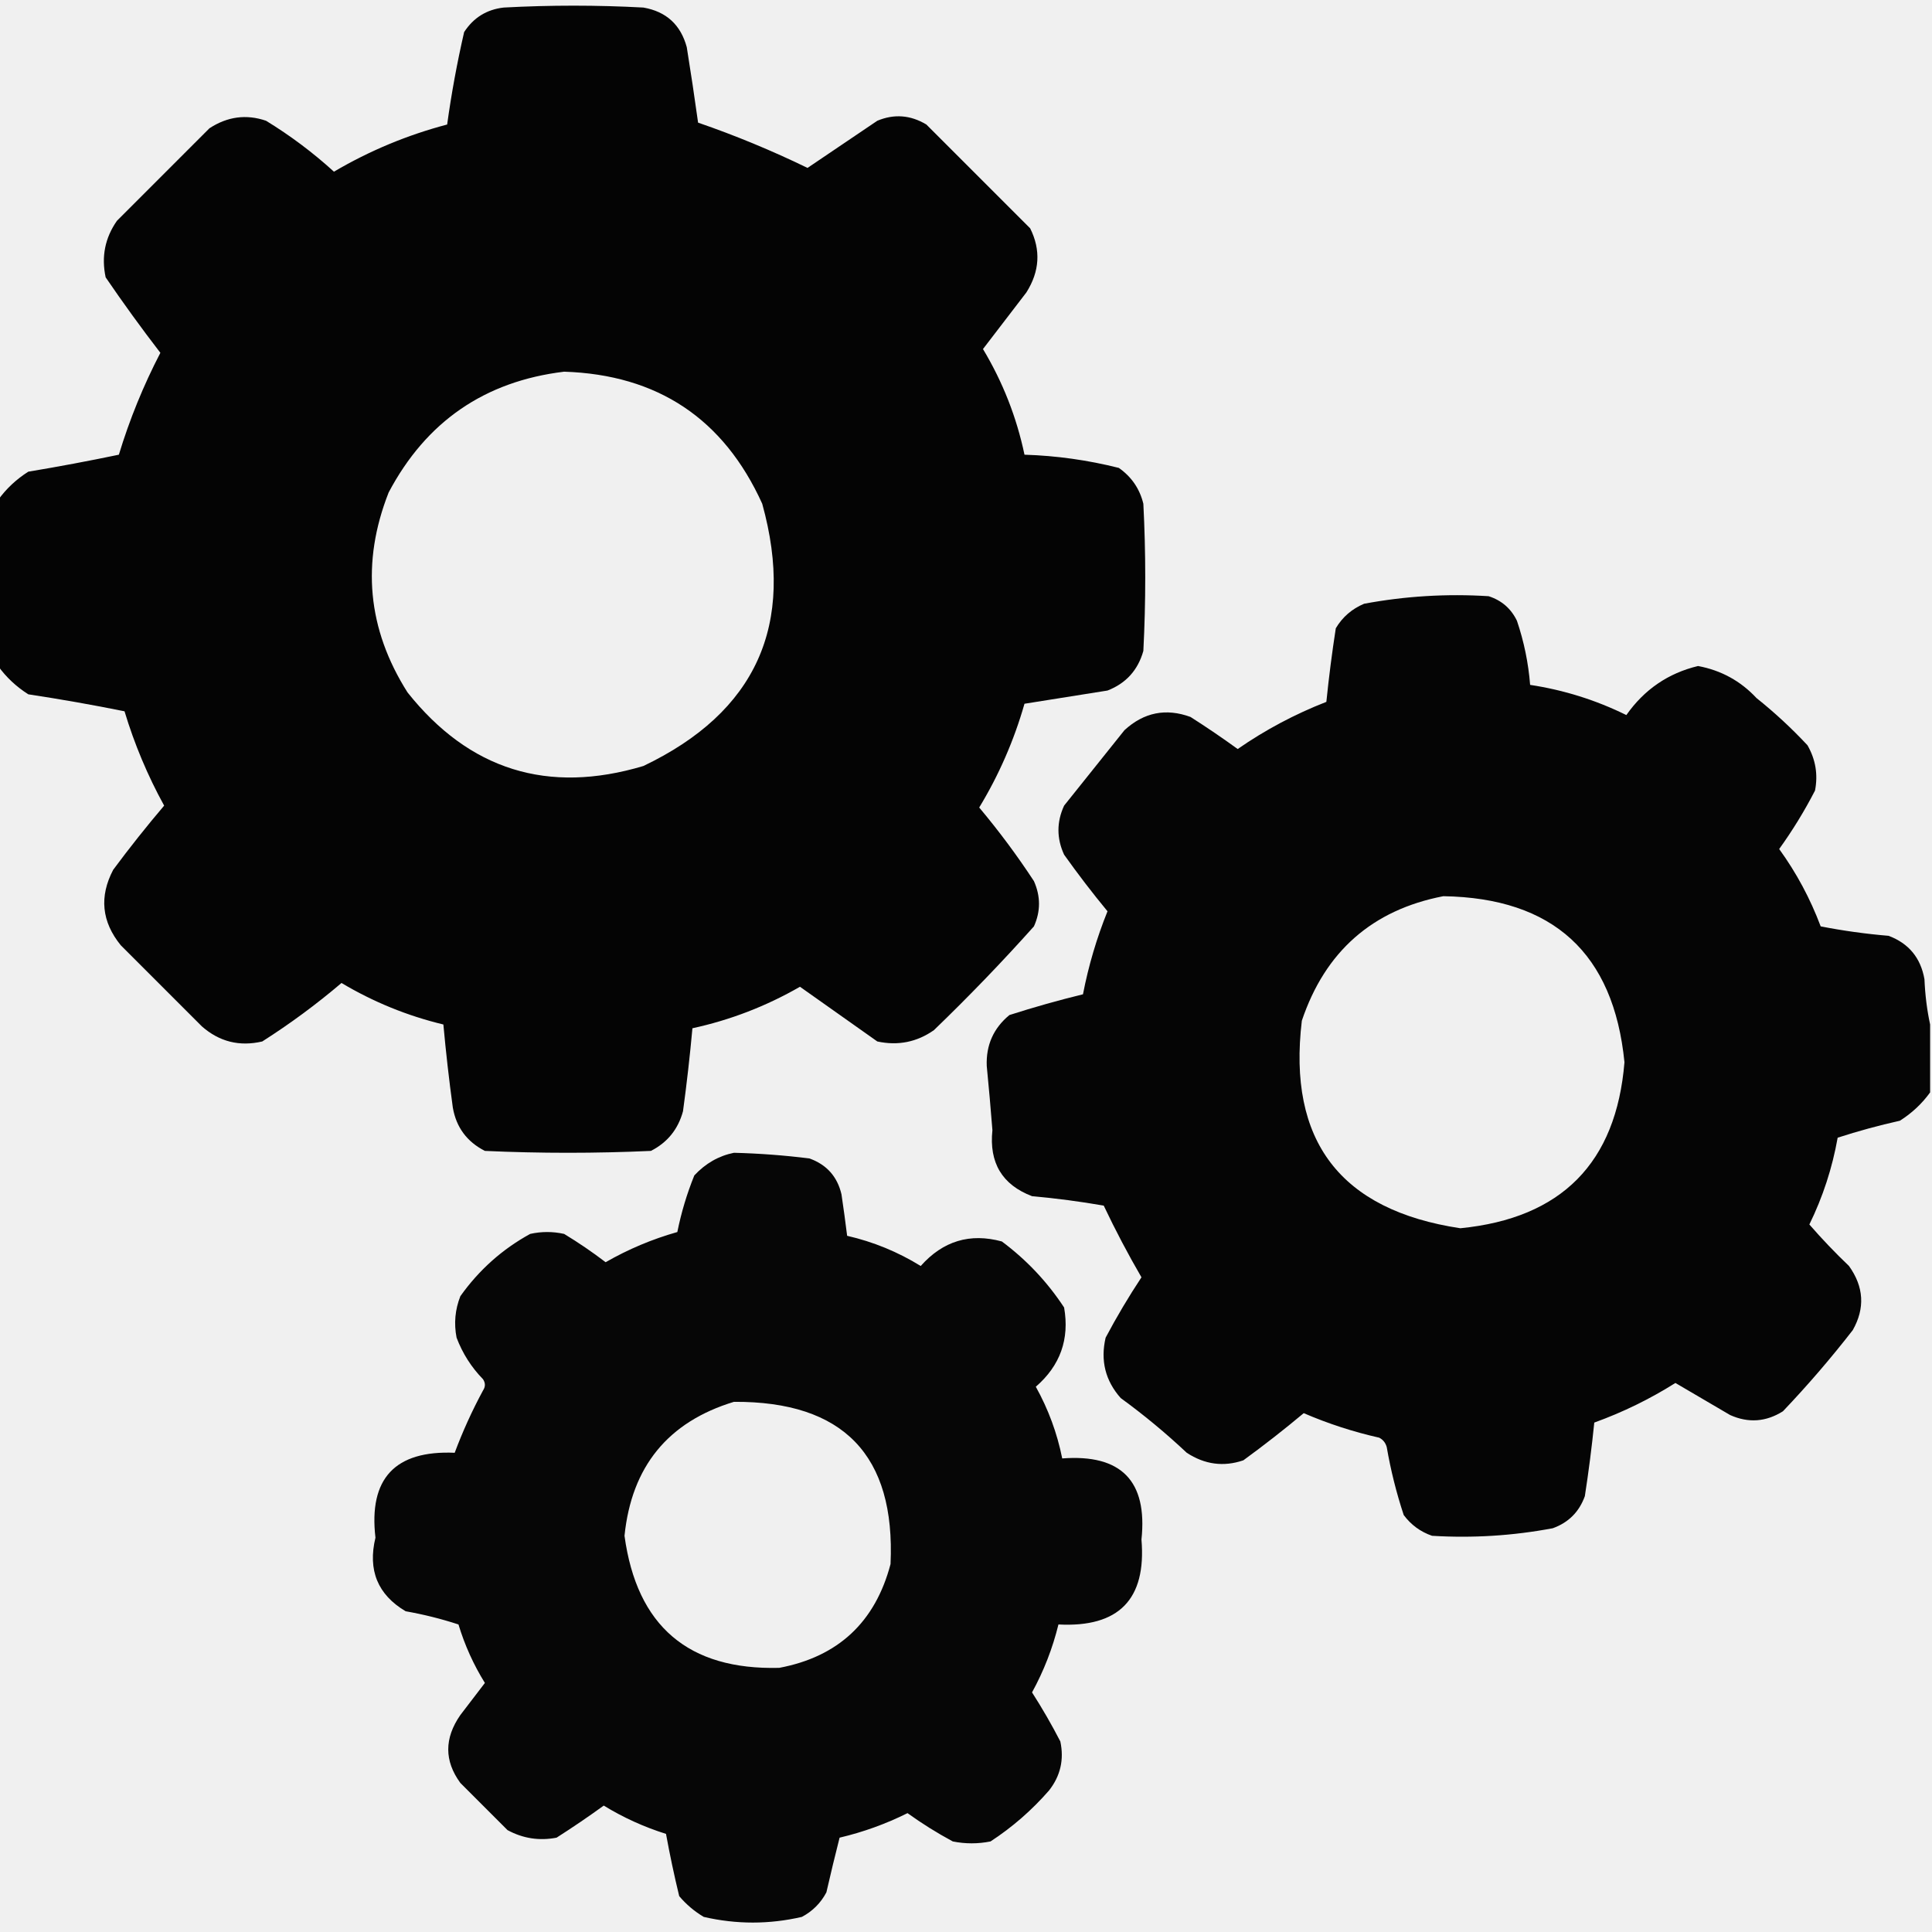
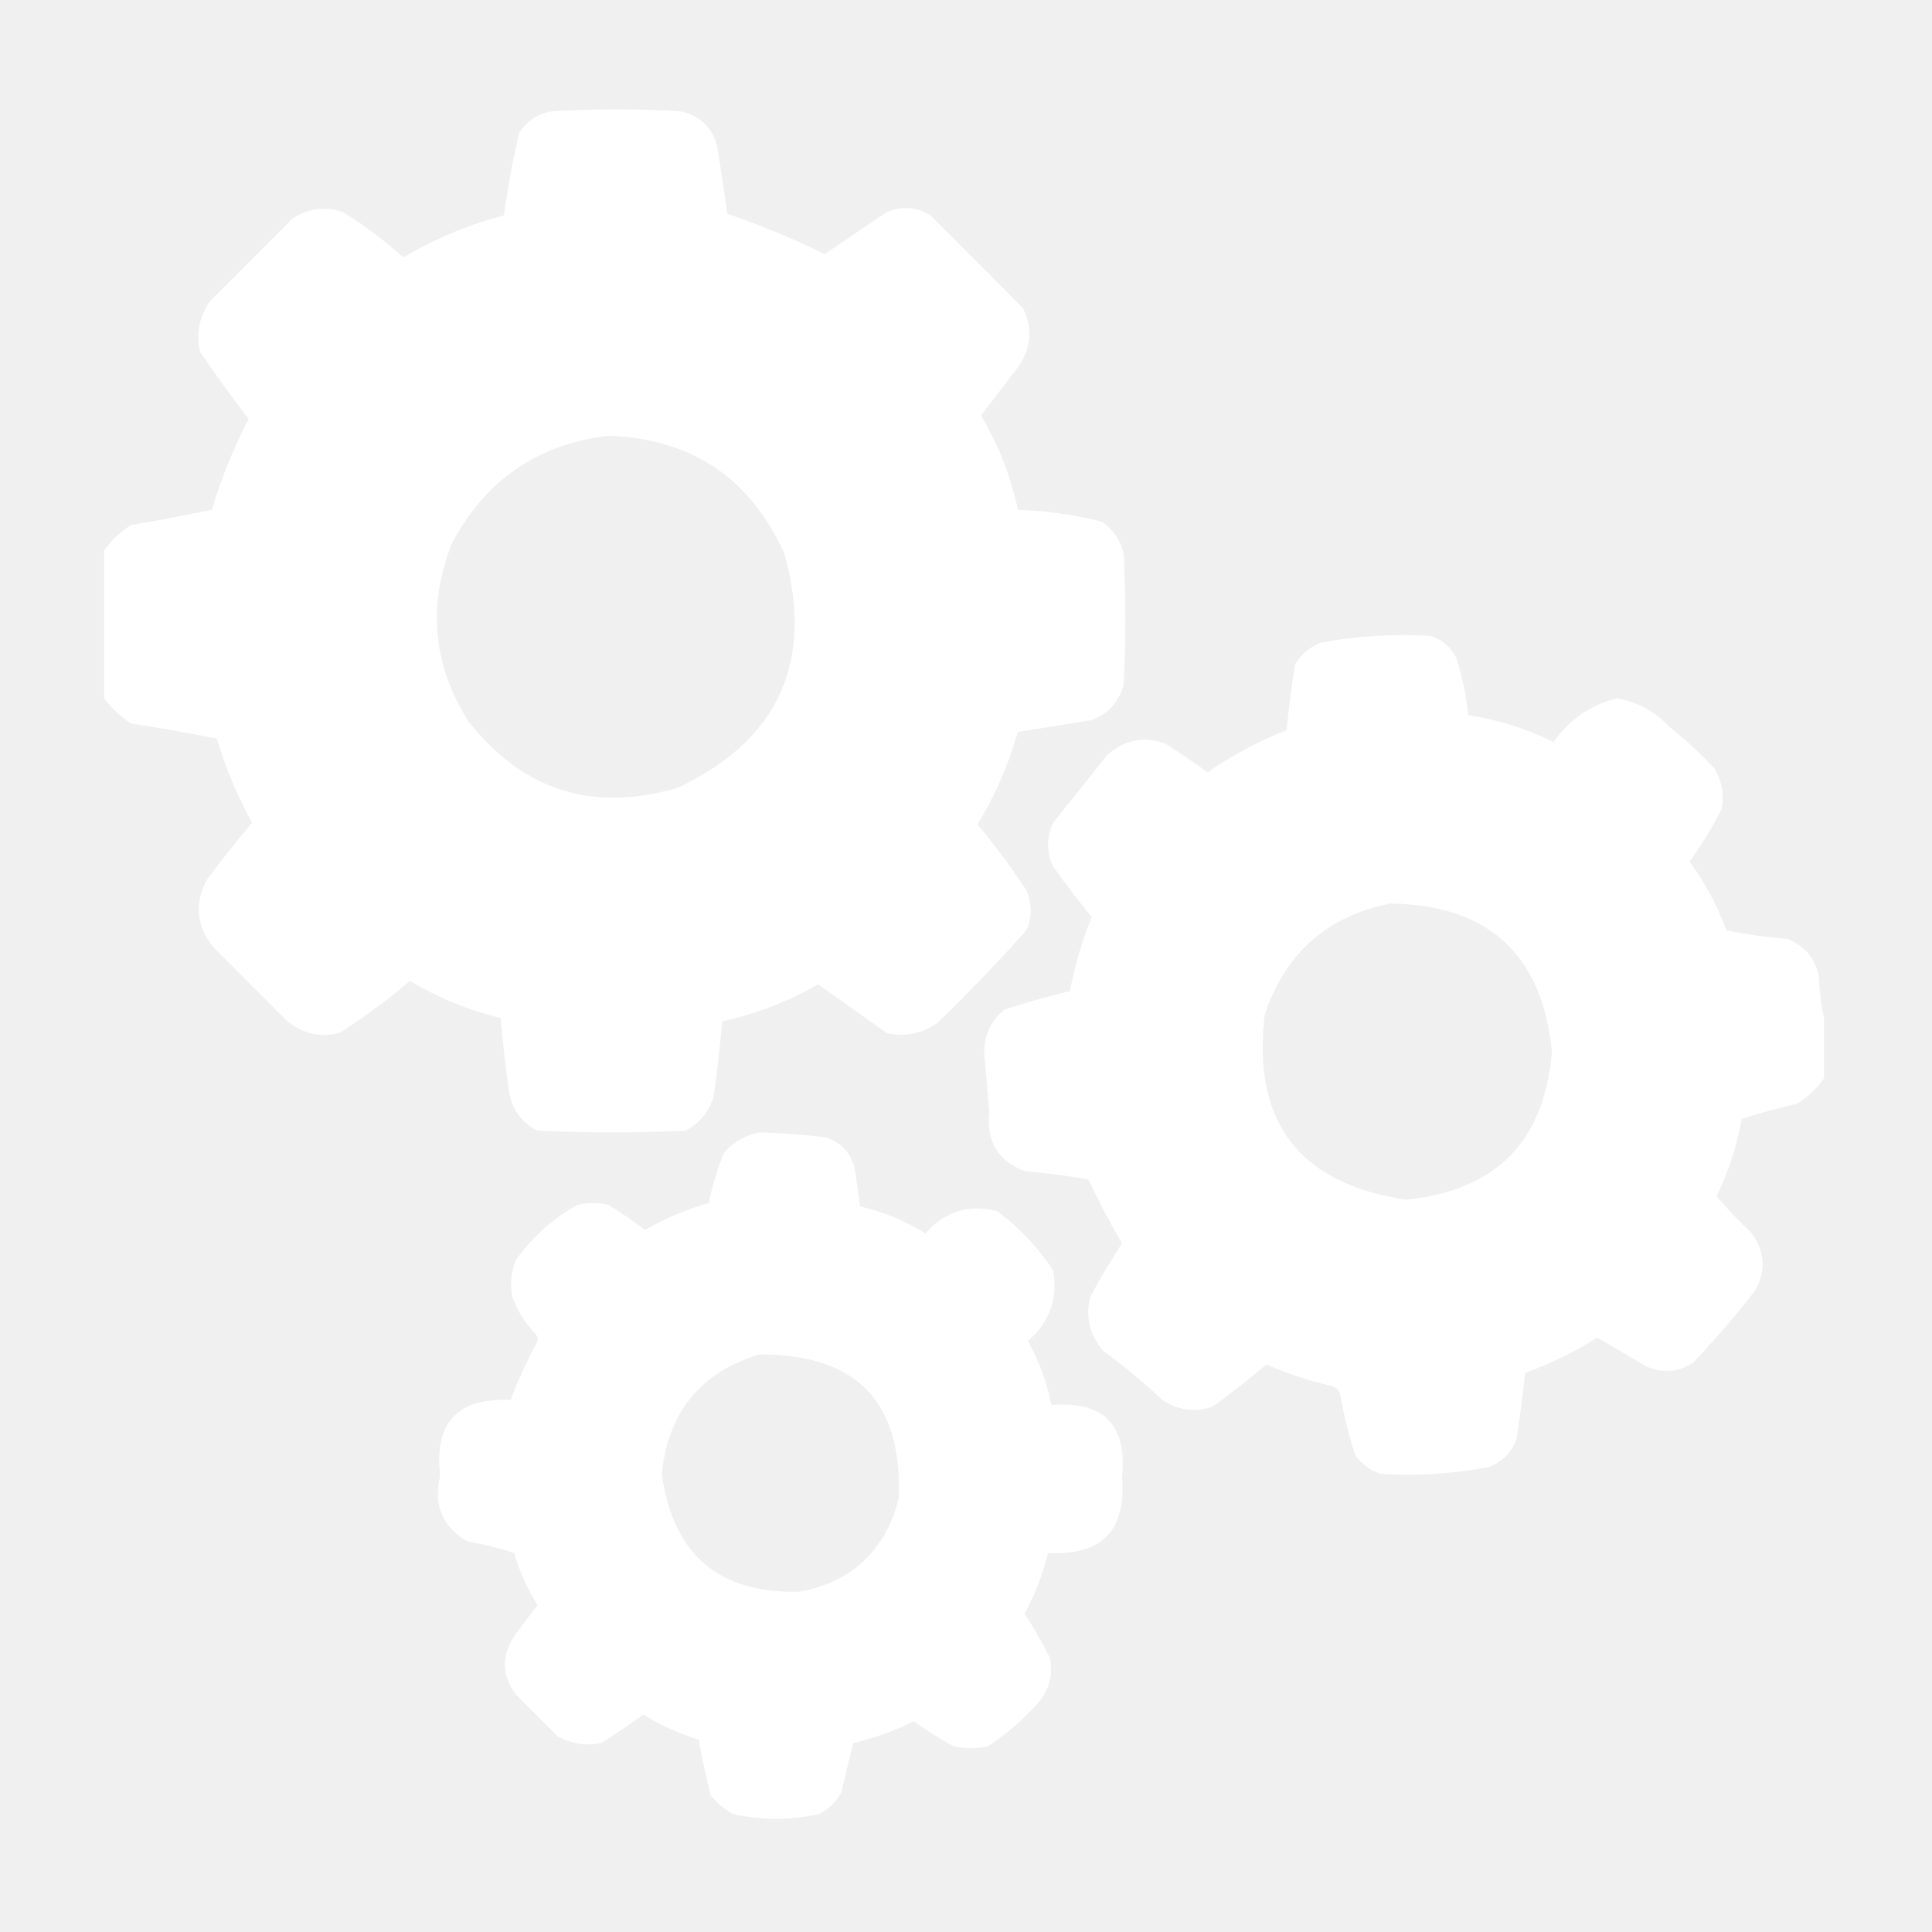
- <svg xmlns="http://www.w3.org/2000/svg" version="1.1" width="512px" height="512px" style="shape-rendering:geometricPrecision; text-rendering:geometricPrecision; image-rendering:optimizeQuality; fill-rule:evenodd; clip-rule:evenodd">
-   <g>
-     <path style="opacity:0.984" fill="#000000" d="M -0.5,176.5 C -0.5,161.833 -0.5,147.167 -0.5,132.5C 1.641,129.528 4.308,127.028 7.5,125C 15.537,123.662 23.537,122.162 31.5,120.5C 34.337,111.159 38.004,102.159 42.5,93.5C 37.473,86.973 32.64,80.307 28,73.5C 26.827,68.023 27.827,63.023 31,58.5C 39.167,50.333 47.333,42.167 55.5,34C 60.268,30.881 65.268,30.215 70.5,32C 76.924,35.923 82.924,40.423 88.5,45.5C 97.937,39.947 107.937,35.781 118.5,33C 119.631,24.801 121.131,16.635 123,8.5C 125.488,4.675 128.988,2.508 133.5,2C 145.833,1.333 158.167,1.333 170.5,2C 176.553,3.053 180.387,6.553 182,12.5C 183.073,19.154 184.073,25.82 185,32.5C 194.892,35.91 204.559,39.91 214,44.5C 220.156,40.348 226.323,36.182 232.5,32C 236.955,30.141 241.289,30.474 245.5,33C 254.667,42.167 263.833,51.333 273,60.5C 275.867,66.238 275.533,71.905 272,77.5C 268.167,82.5 264.333,87.5 260.5,92.5C 265.744,101.237 269.411,110.57 271.5,120.5C 279.957,120.765 288.29,121.932 296.5,124C 299.869,126.365 302.036,129.532 303,133.5C 303.667,146.5 303.667,159.5 303,172.5C 301.567,177.598 298.4,181.098 293.5,183C 286.164,184.167 278.831,185.334 271.5,186.5C 268.717,196.229 264.717,205.395 259.5,214C 264.719,220.218 269.552,226.718 274,233.5C 275.794,237.526 275.794,241.526 274,245.5C 265.531,254.97 256.697,264.137 247.5,273C 242.977,276.173 237.977,277.173 232.5,276C 225.656,271.152 218.823,266.319 212,261.5C 203.053,266.648 193.553,270.315 183.5,272.5C 182.832,279.844 181.999,287.178 181,294.5C 179.702,299.274 176.868,302.774 172.5,305C 157.833,305.667 143.167,305.667 128.5,305C 123.734,302.571 120.9,298.737 120,293.5C 119.001,286.178 118.168,278.844 117.5,271.5C 107.974,269.211 98.974,265.545 90.5,260.5C 83.856,266.155 76.856,271.321 69.5,276C 63.465,277.405 58.132,276.072 53.5,272C 46.333,264.833 39.167,257.667 32,250.5C 26.936,244.261 26.27,237.595 30,230.5C 34.31,224.689 38.81,219.023 43.5,213.5C 39.122,205.533 35.622,197.199 33,188.5C 24.575,186.799 16.075,185.299 7.5,184C 4.308,181.972 1.641,179.472 -0.5,176.5 Z M 149.5,98.5 C 174.288,99.306 191.788,110.973 202,133.5C 210.88,165.567 200.38,188.733 170.5,203C 145.19,210.562 124.357,204.062 108,183.5C 97.364,166.714 95.698,149.047 103,130.5C 112.946,111.715 128.446,101.048 149.5,98.5 Z" />
+ <svg xmlns="http://www.w3.org/2000/svg" version="1.1" width="512" height="512" style="clip-rule:evenodd;fill-rule:evenodd;image-rendering:optimizeQuality;shape-rendering:geometricPrecision;text-rendering:geometricPrecision" id="svg3">
+   <defs id="defs3" />
+   <g id="g1" style="fill:#ffffff" transform="matrix(0.8901373,0,0,0.8917888,28.06991,27.64796)">
+     <path style="opacity:0.984;fill:#ffffff" fill="#000000" d="m -0.5,176.5 c 0,-14.667 0,-29.333 0,-44 2.141,-2.972 4.808,-5.472 8,-7.5 8.037,-1.338 16.037,-2.838 24,-4.5 2.837,-9.341 6.504,-18.341 11,-27 C 37.473,86.973 32.64,80.307 28,73.5 26.827,68.023 27.827,63.023 31,58.5 39.167,50.333 47.333,42.167 55.5,34 c 4.768,-3.119 9.768,-3.785 15,-2 6.424,3.923 12.424,8.423 18,13.5 9.437,-5.553 19.437,-9.719 30,-12.5 1.131,-8.199 2.631,-16.365 4.5,-24.5 2.488,-3.825 5.988,-5.992 10.5,-6.5 12.333,-0.667 24.667,-0.667 37,0 6.053,1.053 9.887,4.553 11.5,10.5 1.073,6.654 2.073,13.32 3,20 9.892,3.41 19.559,7.41 29,12 6.156,-4.152 12.323,-8.318 18.5,-12.5 4.455,-1.859 8.789,-1.526 13,1 9.167,9.167 18.333,18.333 27.5,27.5 2.867,5.738 2.533,11.405 -1,17 -3.833,5 -7.667,10 -11.5,15 5.244,8.737 8.911,18.07 11,28 8.457,0.265 16.79,1.432 25,3.5 3.369,2.365 5.536,5.532 6.5,9.5 0.667,13 0.667,26 0,39 -1.433,5.098 -4.6,8.598 -9.5,10.5 -7.336,1.167 -14.669,2.334 -22,3.5 -2.783,9.729 -6.783,18.895 -12,27.5 5.219,6.218 10.052,12.718 14.5,19.5 1.794,4.026 1.794,8.026 0,12 -8.469,9.47 -17.303,18.637 -26.5,27.5 -4.523,3.173 -9.523,4.173 -15,3 -6.844,-4.848 -13.677,-9.681 -20.5,-14.5 -8.947,5.148 -18.447,8.815 -28.5,11 -0.668,7.344 -1.501,14.678 -2.5,22 -1.298,4.774 -4.132,8.274 -8.5,10.5 -14.667,0.667 -29.333,0.667 -44,0 -4.766,-2.429 -7.6,-6.263 -8.5,-11.5 -0.999,-7.322 -1.832,-14.656 -2.5,-22 -9.526,-2.289 -18.526,-5.955 -27,-11 -6.644,5.655 -13.644,10.821 -21,15.5 -6.035,1.405 -11.368,0.072 -16,-4 -7.167,-7.167 -14.333,-14.333 -21.5,-21.5 -5.064,-6.239 -5.73,-12.905 -2,-20 4.31,-5.811 8.81,-11.477 13.5,-17 -4.378,-7.967 -7.878,-16.301 -10.5,-25 -8.425,-1.701 -16.925,-3.201 -25.5,-4.5 -3.192,-2.028 -5.859,-4.528 -8,-7.5 z m 150,-78 c 24.788,0.806 42.288,12.473 52.5,35 8.88,32.067 -1.62,55.233 -31.5,69.5 -25.31,7.562 -46.143,1.062 -62.5,-19.5 -10.636,-16.786 -12.302,-34.453 -5,-53 9.946,-18.785 25.446,-29.452 46.5,-32 z" id="path1" />
  </g>
-   <g>
-     <path style="opacity:0.98" fill="#000000" d="M 511.5,271.5 C 511.5,277.5 511.5,283.5 511.5,289.5C 509.359,292.472 506.692,294.972 503.5,297C 497.9,298.251 492.4,299.751 487,301.5C 485.577,309.529 483.077,317.196 479.5,324.5C 482.818,328.318 486.318,331.985 490,335.5C 493.954,341.024 494.288,346.69 491,352.5C 485.207,359.961 479.041,367.128 472.5,374C 468.006,376.833 463.339,377.166 458.5,375C 453.657,372.151 448.823,369.317 444,366.5C 437.25,370.756 430.084,374.256 422.5,377C 421.843,383.48 421.01,389.98 420,396.5C 418.5,400.667 415.667,403.5 411.5,405C 400.919,406.993 390.252,407.659 379.5,407C 376.438,405.939 373.938,404.106 372,401.5C 370.056,395.616 368.556,389.616 367.5,383.5C 367.182,382.353 366.516,381.519 365.5,381C 358.62,379.448 351.953,377.281 345.5,374.5C 340.336,378.825 335.002,382.992 329.5,387C 324.268,388.785 319.268,388.119 314.5,385C 308.958,379.789 303.125,374.956 297,370.5C 292.928,365.906 291.594,360.572 293,354.5C 295.915,349.002 299.081,343.668 302.5,338.5C 298.912,332.325 295.578,325.991 292.5,319.5C 286.205,318.404 279.872,317.57 273.5,317C 265.587,313.982 262.087,308.149 263,299.5C 262.555,293.828 262.055,288.162 261.5,282.5C 261.28,276.987 263.28,272.487 267.5,269C 273.966,266.926 280.466,265.093 287,263.5C 288.46,255.953 290.627,248.619 293.5,241.5C 289.508,236.668 285.675,231.668 282,226.5C 280,222.167 280,217.833 282,213.5C 287.333,206.833 292.667,200.167 298,193.5C 303.153,188.779 308.986,187.613 315.5,190C 319.753,192.71 323.92,195.543 328,198.5C 335.31,193.427 343.143,189.261 351.5,186C 352.157,179.52 352.99,173.02 354,166.5C 355.765,163.527 358.265,161.36 361.5,160C 372.413,157.966 383.413,157.299 394.5,158C 397.937,159.105 400.437,161.272 402,164.5C 403.873,170.03 405.039,175.697 405.5,181.5C 414.43,182.856 422.93,185.523 431,189.5C 435.748,182.736 442.081,178.403 450,176.5C 456.12,177.642 461.286,180.476 465.5,185C 470.285,188.818 474.785,192.985 479,197.5C 481.156,201.262 481.823,205.262 481,209.5C 478.21,214.917 475.043,220.084 471.5,225C 476.072,231.308 479.738,238.141 482.5,245.5C 488.45,246.661 494.45,247.495 500.5,248C 505.838,250.007 509.004,253.841 510,259.5C 510.176,263.688 510.676,267.688 511.5,271.5 Z M 382.5,237.5 C 411.63,237.967 427.63,252.633 430.5,281.5C 428.318,308.183 413.818,322.85 387,325.5C 355.194,320.701 341.194,302.367 345,270.5C 351.183,252.141 363.683,241.141 382.5,237.5 Z" />
+   <g id="g2" style="fill:#ffffff" transform="matrix(0.8901373,0,0,0.8917888,28.06991,27.64796)">
+     <path style="opacity:0.98;fill:#ffffff" fill="#000000" d="m 511.5,271.5 c 0,6 0,12 0,18 -2.141,2.972 -4.808,5.472 -8,7.5 -5.6,1.251 -11.1,2.751 -16.5,4.5 -1.423,8.029 -3.923,15.696 -7.5,23 3.318,3.818 6.818,7.485 10.5,11 3.954,5.524 4.288,11.19 1,17 -5.793,7.461 -11.959,14.628 -18.5,21.5 -4.494,2.833 -9.161,3.166 -14,1 -4.843,-2.849 -9.677,-5.683 -14.5,-8.5 -6.75,4.256 -13.916,7.756 -21.5,10.5 -0.657,6.48 -1.49,12.98 -2.5,19.5 -1.5,4.167 -4.333,7 -8.5,8.5 -10.581,1.993 -21.248,2.659 -32,2 -3.062,-1.061 -5.562,-2.894 -7.5,-5.5 -1.944,-5.884 -3.444,-11.884 -4.5,-18 -0.318,-1.147 -0.984,-1.981 -2,-2.5 -6.88,-1.552 -13.547,-3.719 -20,-6.5 -5.164,4.325 -10.498,8.492 -16,12.5 -5.232,1.785 -10.232,1.119 -15,-2 -5.542,-5.211 -11.375,-10.044 -17.5,-14.5 -4.072,-4.594 -5.406,-9.928 -4,-16 2.915,-5.498 6.081,-10.832 9.5,-16 -3.588,-6.175 -6.922,-12.509 -10,-19 -6.295,-1.096 -12.628,-1.93 -19,-2.5 -7.913,-3.018 -11.413,-8.851 -10.5,-17.5 -0.445,-5.672 -0.945,-11.338 -1.5,-17 -0.22,-5.513 1.78,-10.013 6,-13.5 6.466,-2.074 12.966,-3.907 19.5,-5.5 1.46,-7.547 3.627,-14.881 6.5,-22 -3.992,-4.832 -7.825,-9.832 -11.5,-15 -2,-4.333 -2,-8.667 0,-13 5.333,-6.667 10.667,-13.333 16,-20 5.153,-4.721 10.986,-5.887 17.5,-3.5 4.253,2.71 8.42,5.543 12.5,8.5 7.31,-5.073 15.143,-9.239 23.5,-12.5 0.657,-6.48 1.49,-12.98 2.5,-19.5 1.765,-2.973 4.265,-5.14 7.5,-6.5 10.913,-2.034 21.913,-2.701 33,-2 3.437,1.105 5.937,3.272 7.5,6.5 1.873,5.53 3.039,11.197 3.5,17 8.93,1.356 17.43,4.023 25.5,8 4.748,-6.764 11.081,-11.097 19,-13 6.12,1.142 11.286,3.976 15.5,8.5 4.785,3.818 9.285,7.985 13.5,12.5 2.156,3.762 2.823,7.762 2,12 -2.79,5.417 -5.957,10.584 -9.5,15.5 4.572,6.308 8.238,13.141 11,20.5 5.95,1.161 11.95,1.995 18,2.5 5.338,2.007 8.504,5.841 9.5,11.5 0.176,4.188 0.676,8.188 1.5,12 z m -129,-34 c 29.13,0.467 45.13,15.133 48,44 -2.182,26.683 -16.682,41.35 -43.5,44 -31.806,-4.799 -45.806,-23.133 -42,-55 6.183,-18.359 18.683,-29.359 37.5,-33 z" id="path2" />
  </g>
-   <g>
-     <path style="opacity:0.976" fill="#000000" d="M 194.5,305.5 C 201.187,305.669 207.854,306.169 214.5,307C 219.062,308.627 221.895,311.794 223,316.5C 223.548,320.17 224.048,323.837 224.5,327.5C 231.424,329.087 237.924,331.754 244,335.5C 249.897,328.866 257.064,326.699 265.5,329C 272.042,333.875 277.542,339.708 282,346.5C 283.471,354.897 280.971,361.897 274.5,367.5C 277.828,373.484 280.161,379.817 281.5,386.5C 297.14,385.306 304.14,392.473 302.5,408C 303.829,423.838 296.496,431.338 280.5,430.5C 278.95,436.819 276.617,442.819 273.5,448.5C 276.194,452.701 278.694,457.034 281,461.5C 282.027,466.316 281.027,470.65 278,474.5C 273.425,479.746 268.258,484.246 262.5,488C 259.167,488.667 255.833,488.667 252.5,488C 248.293,485.735 244.293,483.235 240.5,480.5C 234.762,483.358 228.762,485.524 222.5,487C 221.283,491.79 220.116,496.624 219,501.5C 217.5,504.333 215.333,506.5 212.5,508C 203.833,510 195.167,510 186.5,508C 184.04,506.542 181.873,504.709 180,502.5C 178.668,496.999 177.501,491.499 176.5,486C 170.687,484.177 165.187,481.677 160,478.5C 155.92,481.457 151.753,484.29 147.5,487C 142.928,487.887 138.595,487.22 134.5,485C 130.333,480.833 126.167,476.667 122,472.5C 117.72,466.655 117.72,460.655 122,454.5C 124.167,451.667 126.333,448.833 128.5,446C 125.49,441.145 123.156,435.979 121.5,430.5C 116.948,429.01 112.281,427.844 107.5,427C 100.089,422.609 97.422,416.109 99.5,407.5C 97.668,391.83 104.668,384.33 120.5,385C 122.609,379.349 125.109,373.849 128,368.5C 128.667,367.5 128.667,366.5 128,365.5C 124.918,362.341 122.584,358.675 121,354.5C 120.262,350.739 120.595,347.072 122,343.5C 126.948,336.547 133.115,331.047 140.5,327C 143.5,326.333 146.5,326.333 149.5,327C 153.304,329.305 156.97,331.805 160.5,334.5C 166.508,331.053 172.841,328.387 179.5,326.5C 180.536,321.357 182.036,316.357 184,311.5C 186.975,308.311 190.475,306.311 194.5,305.5 Z M 194.5,371.5 C 223.5,371.332 237.334,385.665 236,414.5C 231.941,429.893 222.108,439.06 206.5,442C 182.436,442.607 168.769,430.941 165.5,407C 167.373,388.641 177.039,376.808 194.5,371.5 Z" />
+   <g id="g3" style="fill:#ffffff" transform="matrix(0.8901373,0,0,0.8917888,28.06991,27.64796)">
+     <path style="opacity:0.976;fill:#ffffff" fill="#000000" d="m 194.5,305.5 c 6.687,0.169 13.354,0.669 20,1.5 4.562,1.627 7.395,4.794 8.5,9.5 0.548,3.67 1.048,7.337 1.5,11 6.924,1.587 13.424,4.254 19.5,8 5.897,-6.634 13.064,-8.801 21.5,-6.5 6.542,4.875 12.042,10.708 16.5,17.5 1.471,8.397 -1.029,15.397 -7.5,21 3.328,5.984 5.661,12.317 7,19 15.64,-1.194 22.64,5.973 21,21.5 1.329,15.838 -6.004,23.338 -22,22.5 -1.55,6.319 -3.883,12.319 -7,18 2.694,4.201 5.194,8.534 7.5,13 1.027,4.816 0.027,9.15 -3,13 -4.575,5.246 -9.742,9.746 -15.5,13.5 -3.333,0.667 -6.667,0.667 -10,0 -4.207,-2.265 -8.207,-4.765 -12,-7.5 -5.738,2.858 -11.738,5.024 -18,6.5 -1.217,4.79 -2.384,9.624 -3.5,14.5 -1.5,2.833 -3.667,5 -6.5,6.5 -8.667,2 -17.333,2 -26,0 -2.46,-1.458 -4.627,-3.291 -6.5,-5.5 -1.332,-5.501 -2.499,-11.001 -3.5,-16.5 -5.813,-1.823 -11.313,-4.323 -16.5,-7.5 -4.08,2.957 -8.247,5.79 -12.5,8.5 -4.572,0.887 -8.905,0.22 -13,-2 -4.167,-4.167 -8.333,-8.333 -12.5,-12.5 -4.28,-5.845 -4.28,-11.845 0,-18 2.167,-2.833 4.333,-5.667 6.5,-8.5 -3.01,-4.855 -5.344,-10.021 -7,-15.5 -4.552,-1.49 -9.219,-2.656 -14,-3.5 -7.411,-4.391 -10.078,-10.891 -8,-19.5 -1.832,-15.67 5.168,-23.17 21,-22.5 2.109,-5.651 4.609,-11.151 7.5,-16.5 0.667,-1 0.667,-2 0,-3 -3.082,-3.159 -5.416,-6.825 -7,-11 -0.738,-3.761 -0.405,-7.428 1,-11 4.948,-6.953 11.115,-12.453 18.5,-16.5 3,-0.667 6,-0.667 9,0 3.804,2.305 7.47,4.805 11,7.5 6.008,-3.447 12.341,-6.113 19,-8 1.036,-5.143 2.536,-10.143 4.5,-15 2.975,-3.189 6.475,-5.189 10.5,-6 z m 0,66 c 29,-0.168 42.834,14.165 41.5,43 -4.059,15.393 -13.892,24.56 -29.5,27.5 -24.064,0.607 -37.731,-11.059 -41,-35 1.873,-18.359 11.539,-30.192 29,-35.5 z" id="path3" />
  </g>
</svg>
